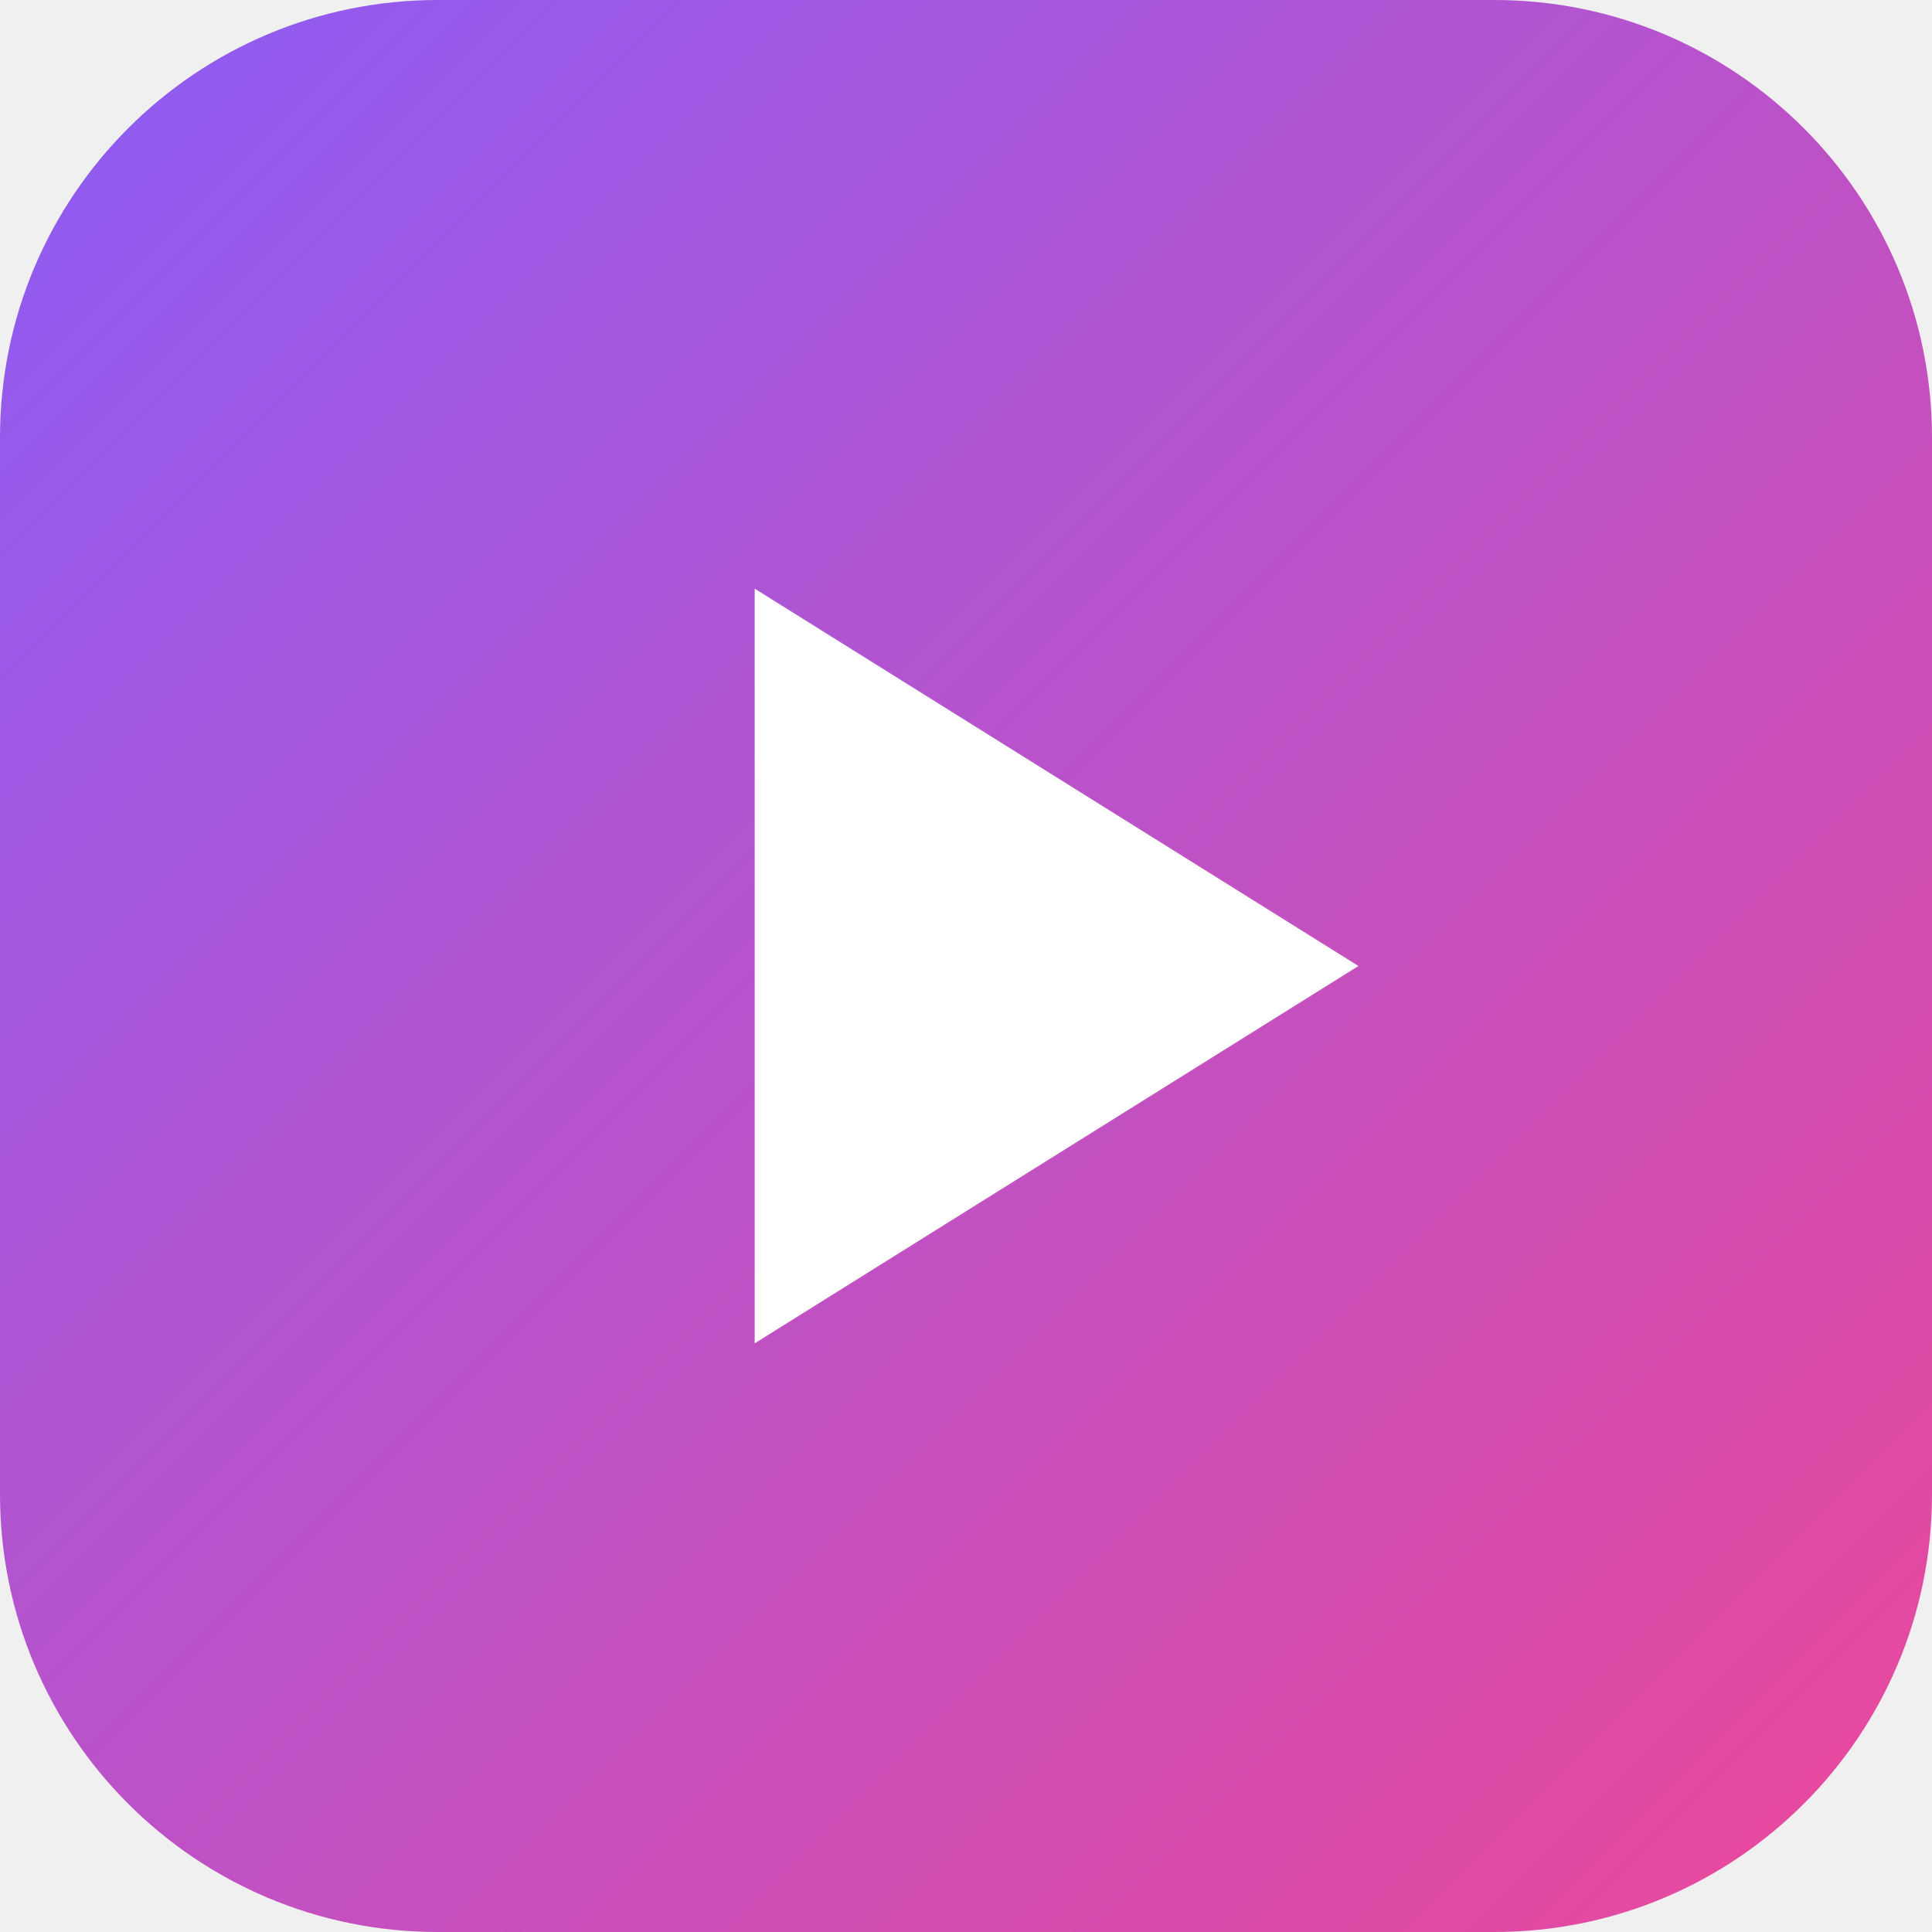
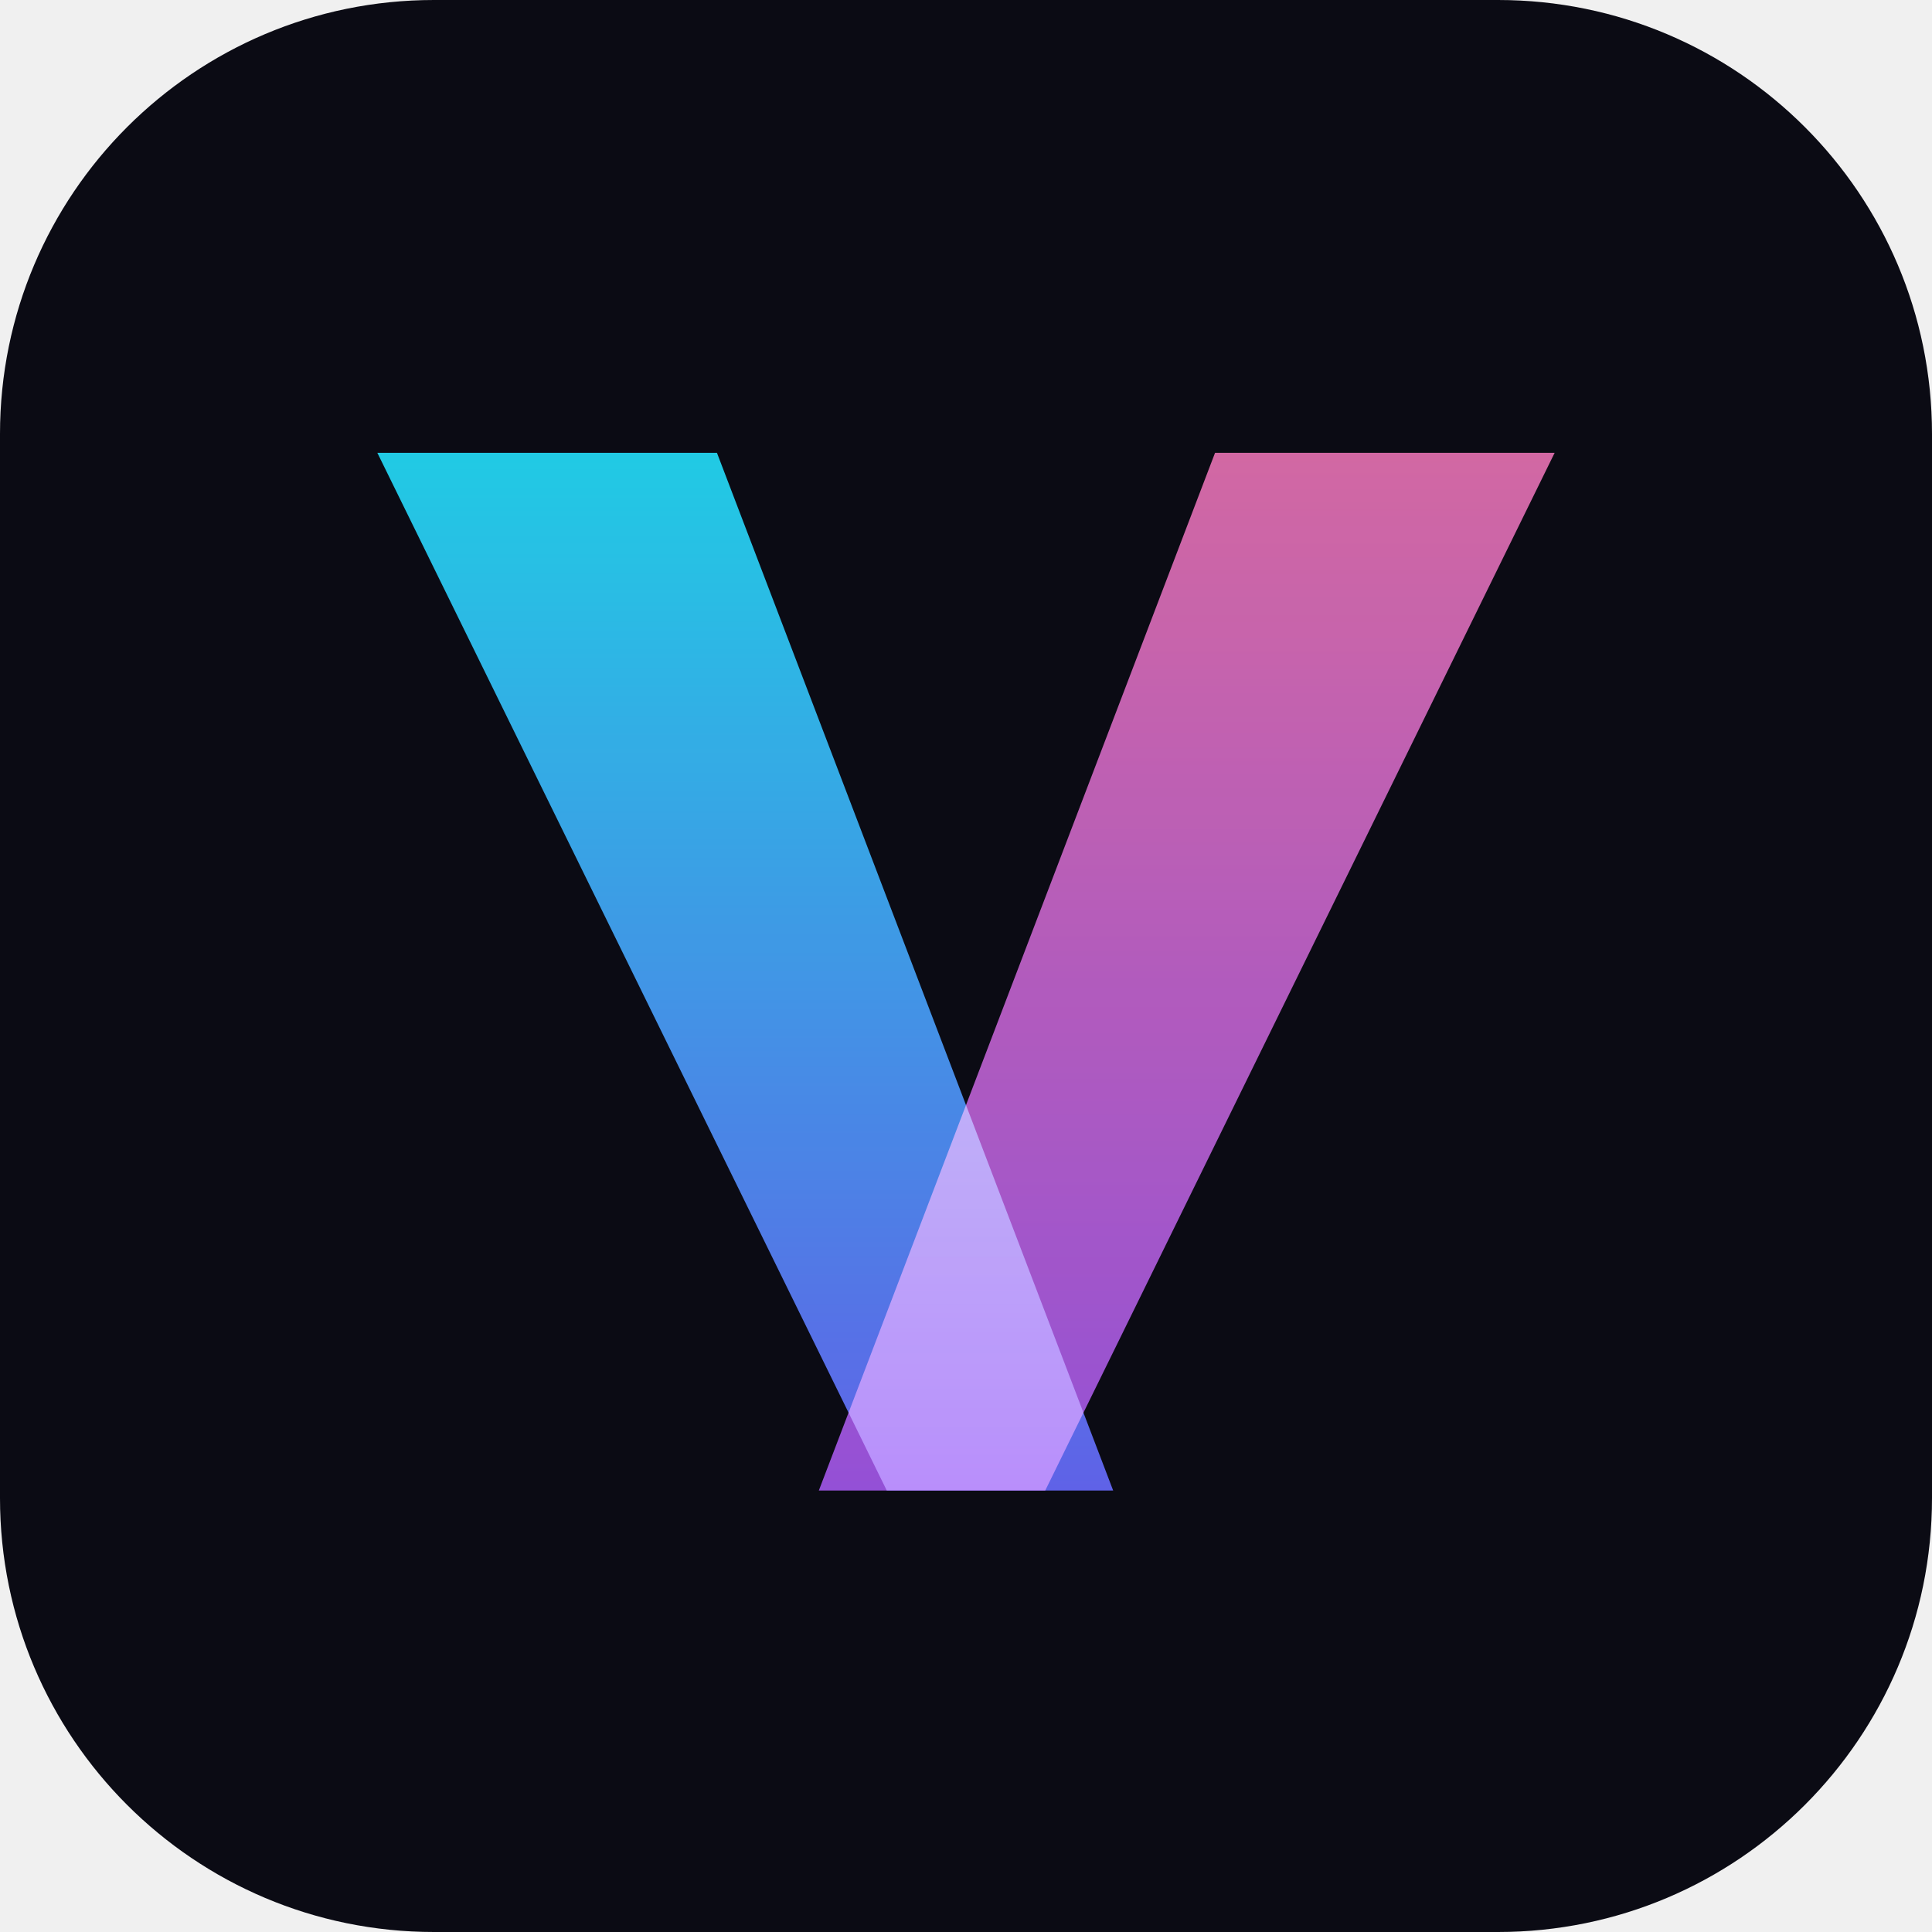
- <svg xmlns="http://www.w3.org/2000/svg" viewBox="0 0 512 512">
+ <svg xmlns="http://www.w3.org/2000/svg" viewBox="0 0 1024 1024">
  <defs>
-     <linearGradient id="g" x1="0" y1="0" x2="1" y2="1">
-       <stop offset="0" stop-color="#8b5cf6" />
-       <stop offset="1" stop-color="#ec4899" />
+     <linearGradient id="a" x1="0" y1="0" x2="0" y2="1">
+       <stop offset="0" stop-color="#22d3ee" />
+       <stop offset="1" stop-color="#6366f1" />
+     </linearGradient>
+     <linearGradient id="b" x1="0" y1="0" x2="0" y2="1">
+       <stop offset="0" stop-color="#f472b6" />
+       <stop offset="1" stop-color="#a855f7" />
    </linearGradient>
  </defs>
-   <rect width="512" height="512" rx="116" fill="url(#g)" />
-   <path d="M200 156v200l160-100z" fill="#fff" />
+   <rect width="1024" height="1024" rx="230" fill="#0b0b14" />
+   <g transform="translate(512 515) scale(1) translate(-512 -515)">
+     <path d="M200 240 L380 240 L590 790 L470 790 Z" fill="url(#a)" opacity=".95" />
+     <path d="M824 240 L644 240 L434 790 L554 790 Z" fill="url(#b)" opacity=".85" style="mix-blend-mode:screen" />
+   </g>
</svg>
